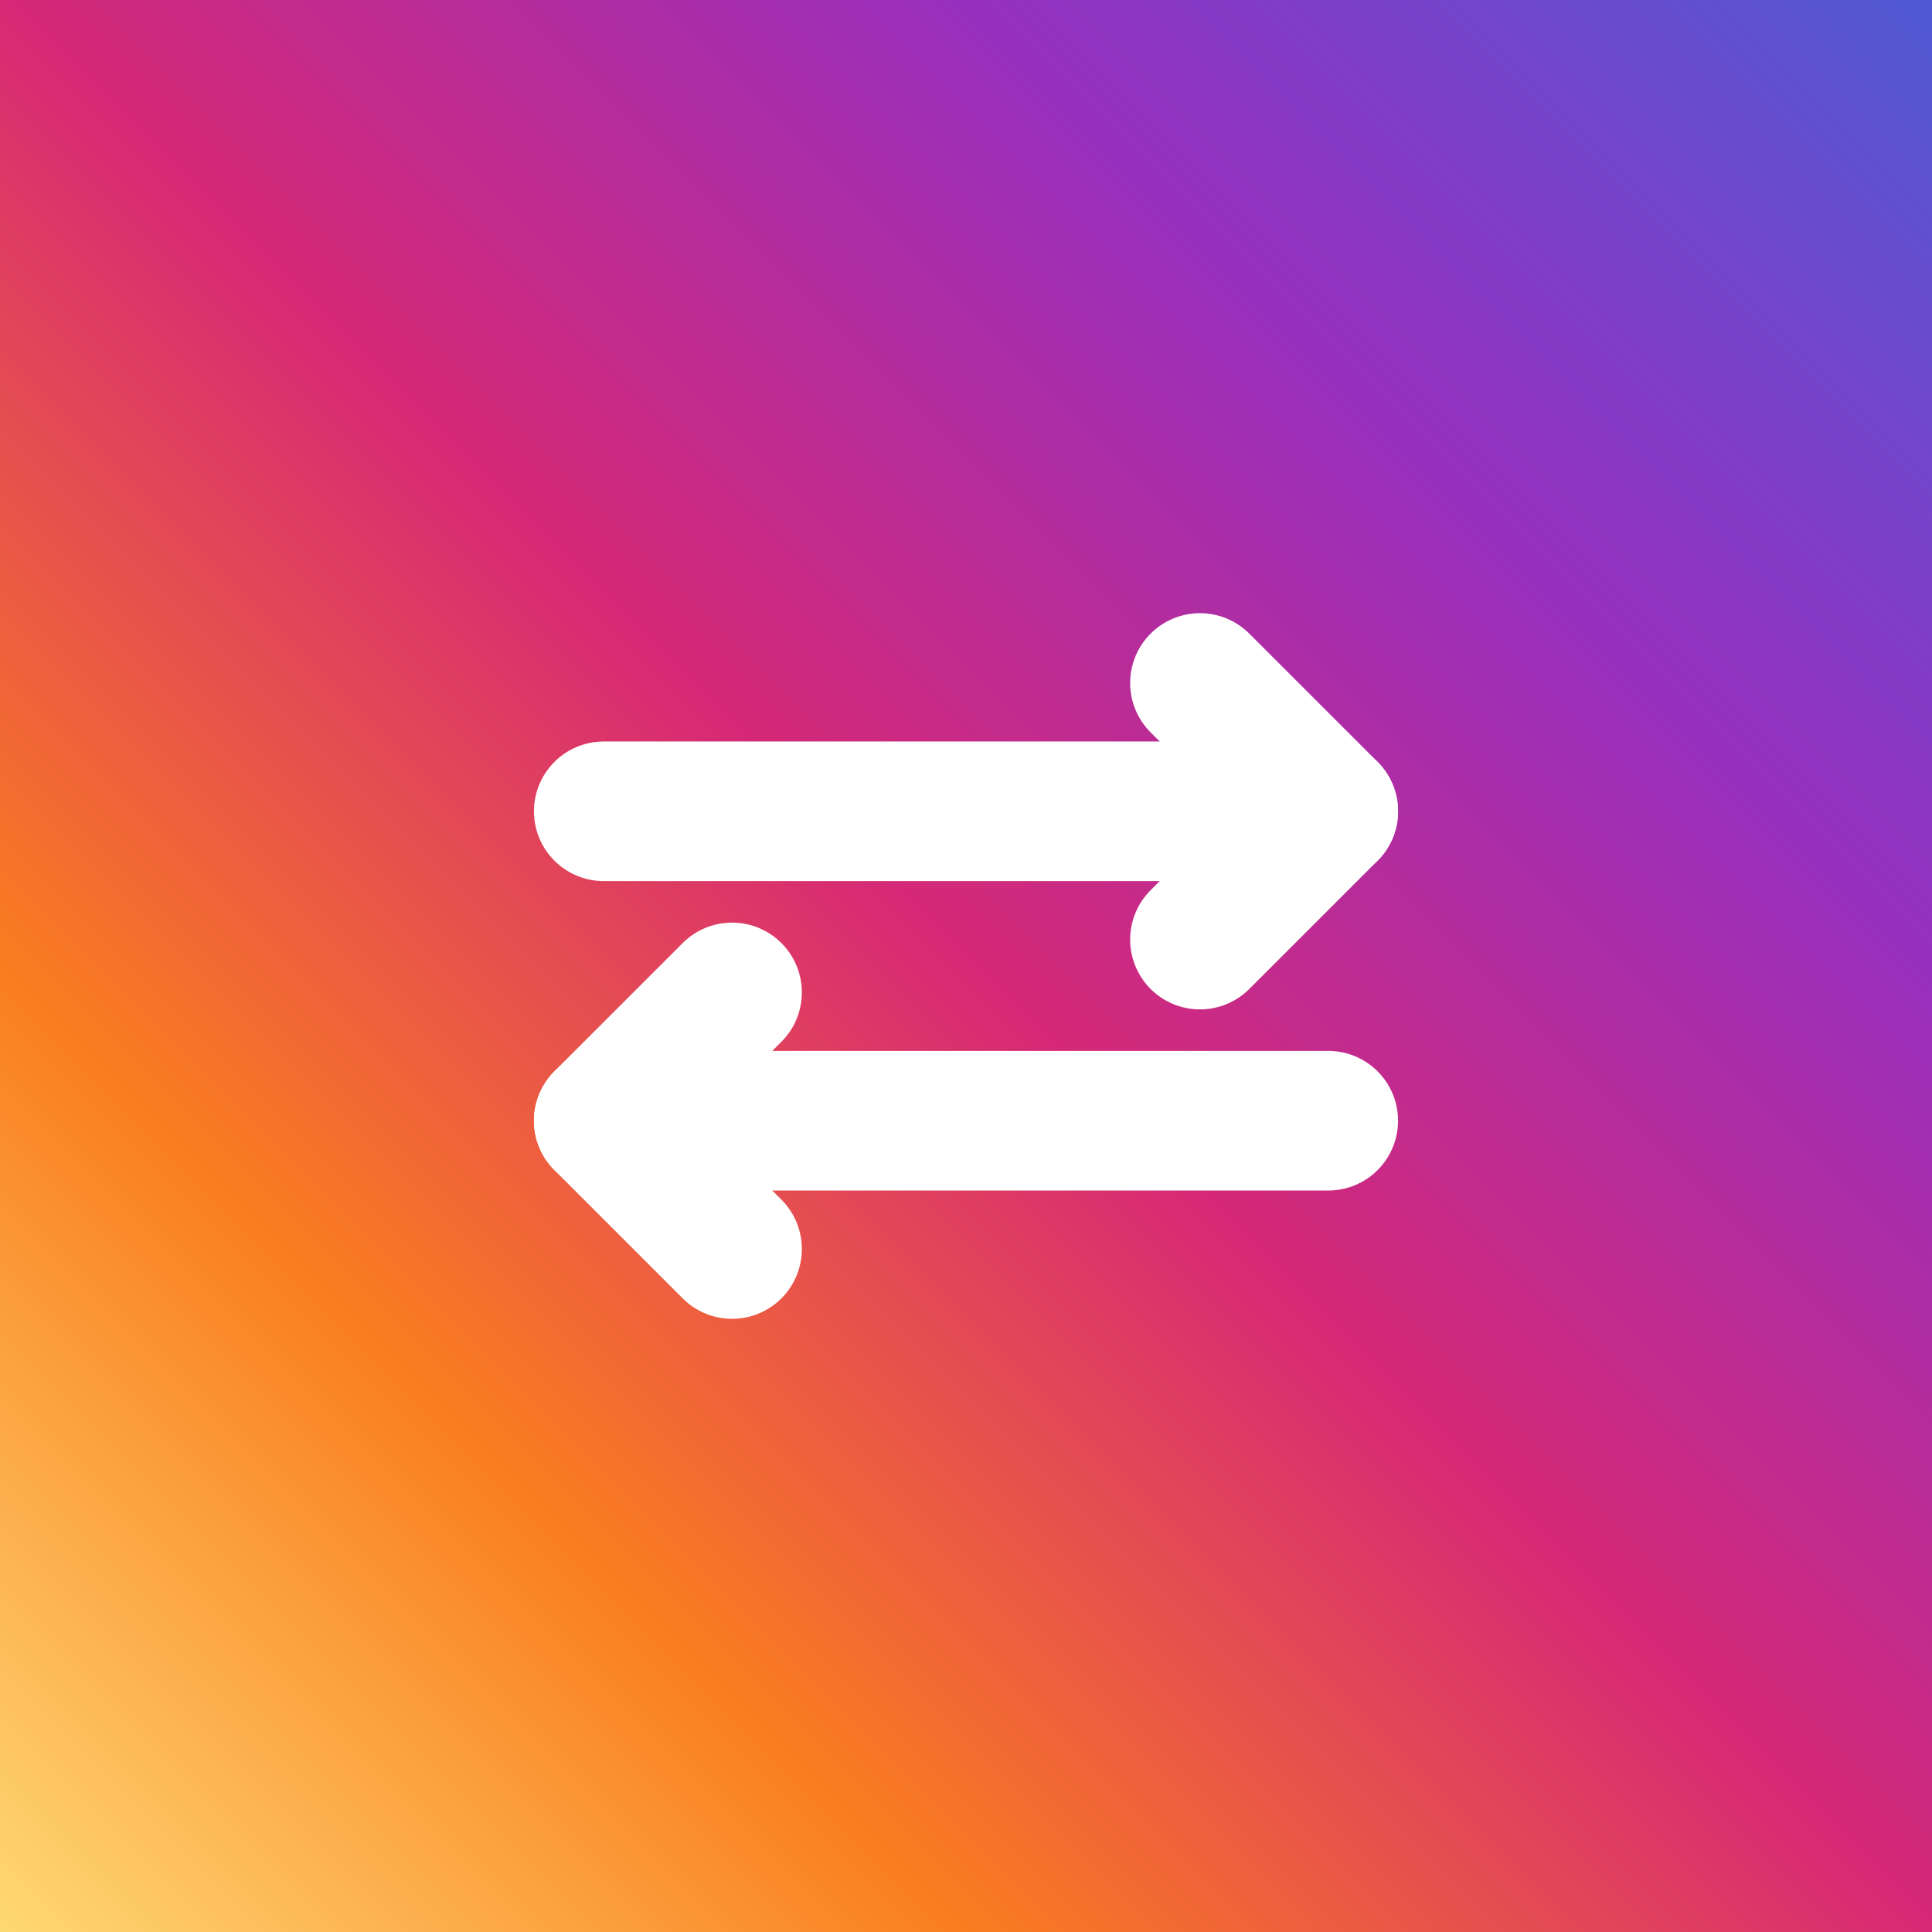
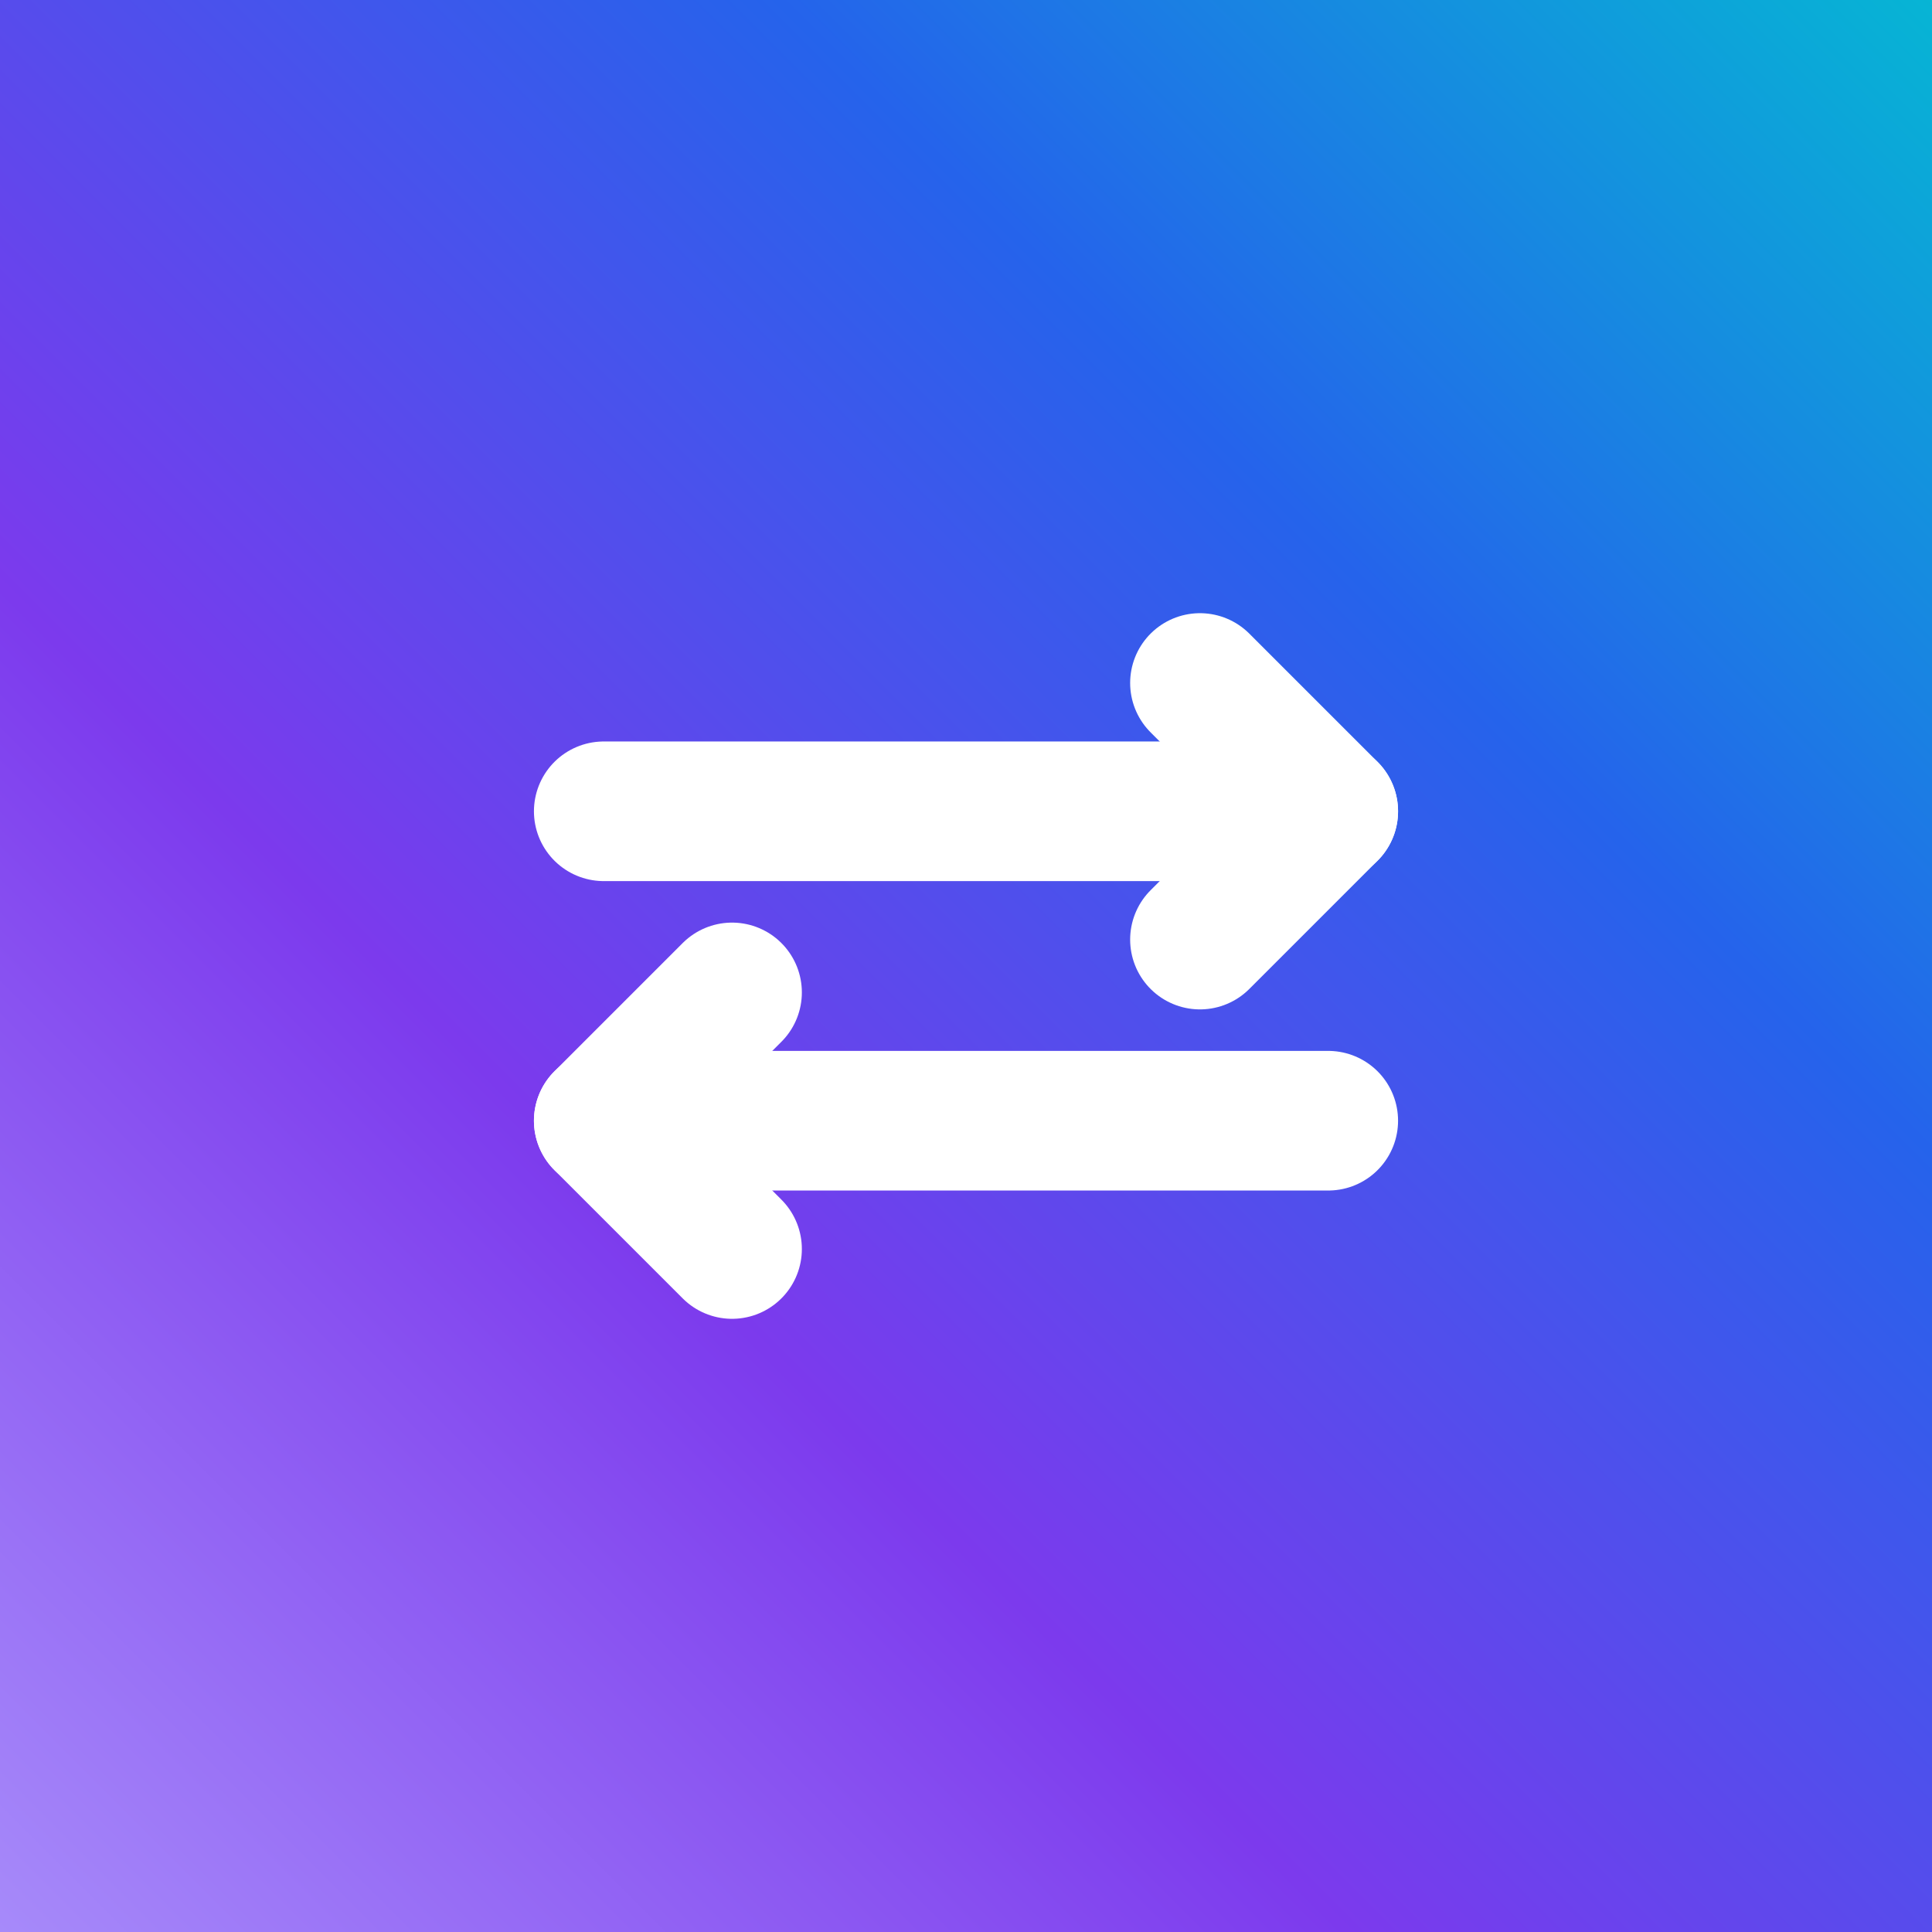
<svg xmlns="http://www.w3.org/2000/svg" width="1024" height="1024" viewBox="0 0 1024 1024">
  <defs>
-     <linearGradient id="ig" x1="0" y1="1" x2="1" y2="0">
-       <stop offset="0%" stop-color="#feda75" />
-       <stop offset="25%" stop-color="#fa7e1e" />
-       <stop offset="50%" stop-color="#d62976" />
-       <stop offset="75%" stop-color="#962fbf" />
-       <stop offset="100%" stop-color="#4f5bd5" />
+     <linearGradient id="brand" x1="0" y1="1" x2="1" y2="0">
+       <stop offset="0%" stop-color="#a78bfa" />
+       <stop offset="35%" stop-color="#7c3aed" />
+       <stop offset="70%" stop-color="#2563eb" />
+       <stop offset="100%" stop-color="#06b6d4" />
    </linearGradient>
  </defs>
-   <rect width="1024" height="1024" fill="url(#ig)" />
+   <rect width="1024" height="1024" fill="url(#brand)" />
  <g fill="none" stroke="#ffffff" stroke-width="74" stroke-linecap="round" stroke-linejoin="round">
    <path d="M320 430 L704 430" />
    <path d="M636 362 L704 430 L636 498" />
    <path d="M704 594 L320 594" />
    <path d="M388 526 L320 594 L388 662" />
  </g>
</svg>
